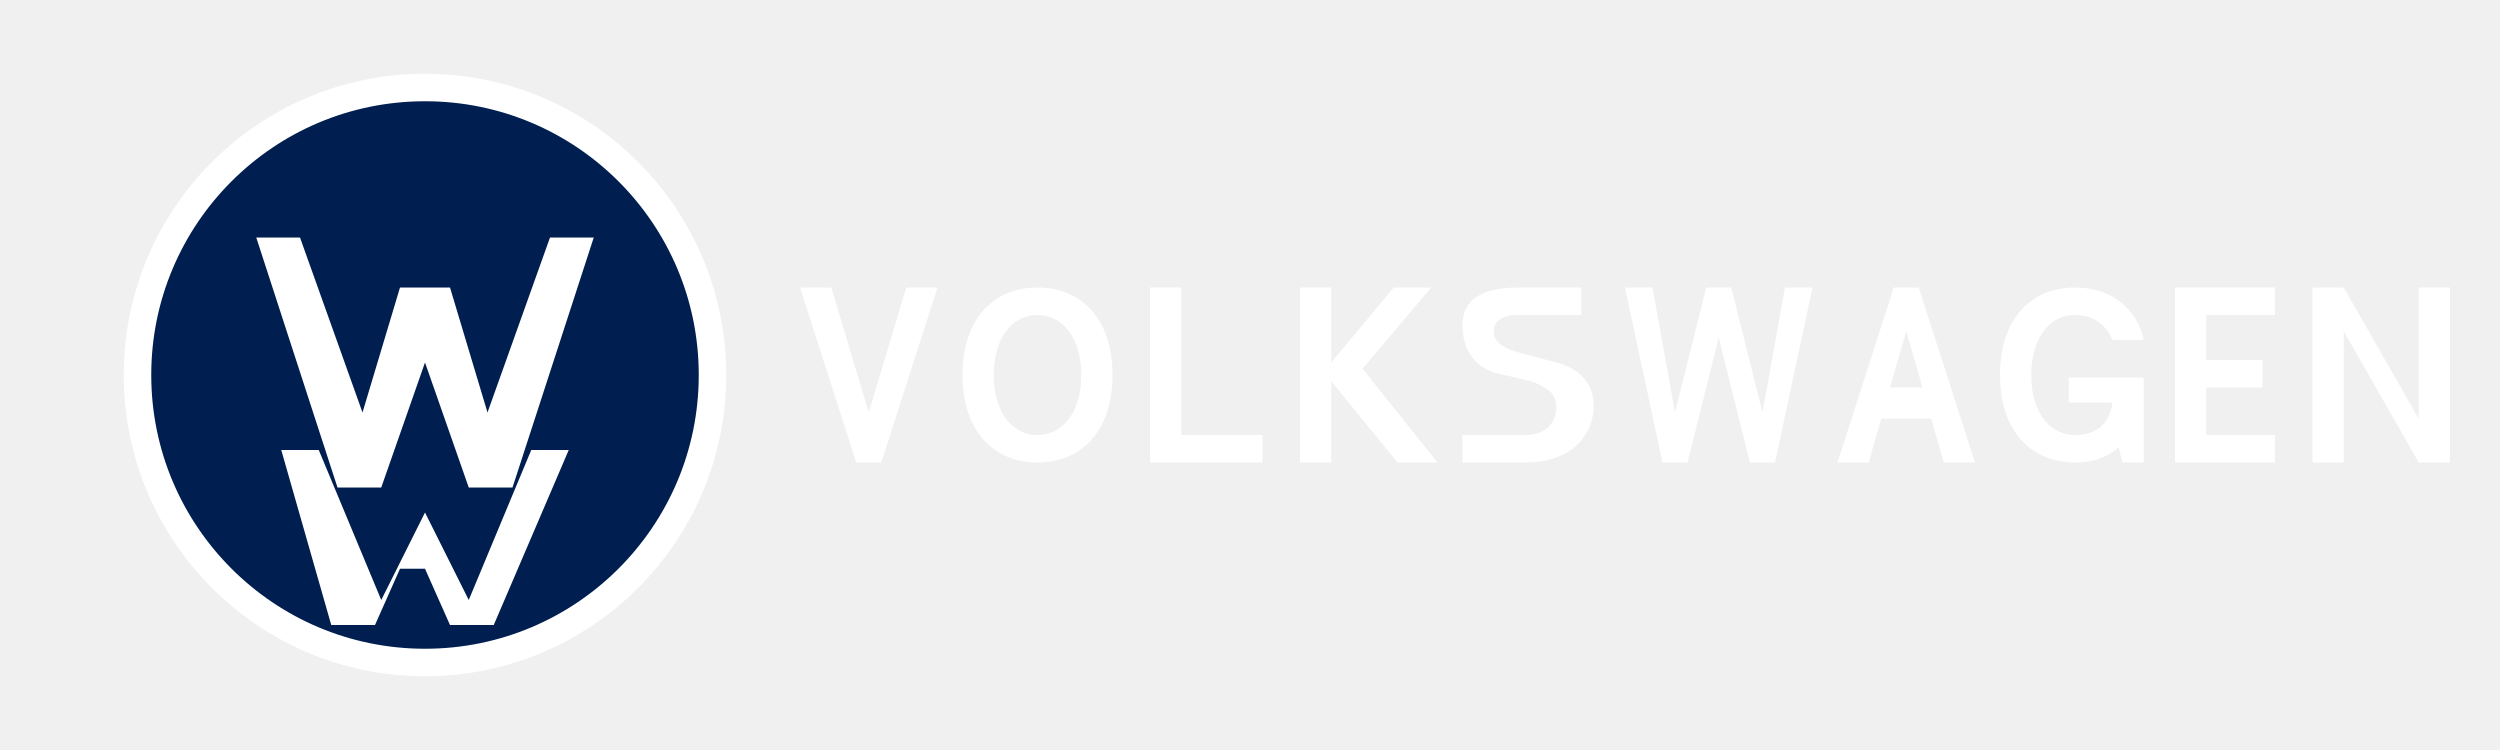
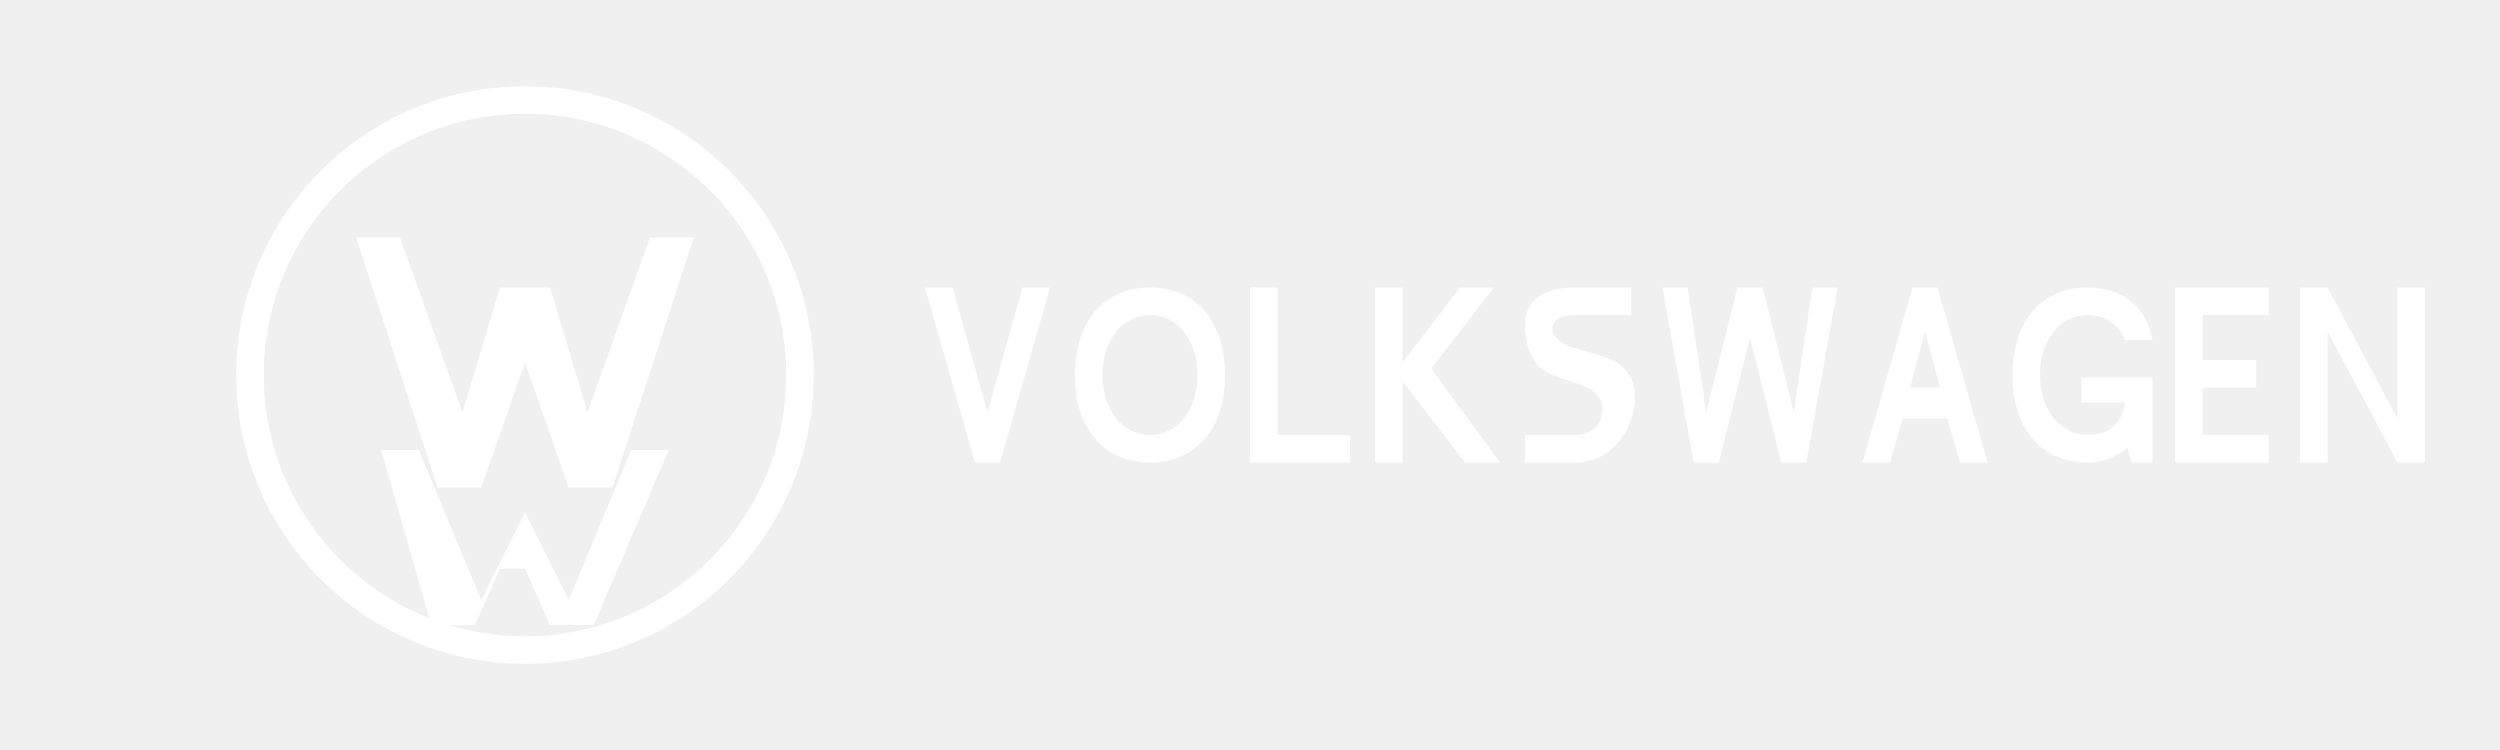
<svg xmlns="http://www.w3.org/2000/svg" viewBox="0 0 200 60" fill="none">
-   <g transform="translate(10, 6)">
-     <circle cx="24" cy="24" r="23" fill="#001E50" stroke="#FFFFFF" stroke-width="2.2" />
+   <g transform="translate(18, 6)">
+     <circle cx="24" cy="24" r="22" stroke="#FFFFFF" stroke-width="2.2" fill="none" />
    <path d="M14 13 L19 27 L22 17 L26 17 L29 27 L34 13 L37.5 13 L31 33 L27.5 33 L24 23 L20.5 33 L17 33 L10.5 13 Z" fill="#FFFFFF" />
    <path d="M15.5 30 L20.5 42 L24 35 L27.5 42 L32.5 30 L35.5 30 L29.5 44 L26 44 L24 39.5 L22 39.5 L20 44 L16.5 44 L12.5 30 Z" fill="#FFFFFF" />
  </g>
-   <g fill="#FFFFFF" transform="translate(64, 23)">
-     <path d="M0 0 L4.5 14 H6.5 L11 0 H8.5 L5.5 10 L2.5 0 Z" />
-     <path d="M13 7 C13 2.5 15.5 0 19 0 C22.5 0 25 2.5 25 7 C25 11.5 22.5 14 19 14 C15.5 14 13 11.5 13 7 Z M15.5 7 C15.5 10 17 11.8 19 11.8 C21 11.8 22.5 10 22.5 7 C22.5 4 21 2.2 19 2.2 C17 2.2 15.5 4 15.5 7 Z" />
-     <path d="M28 0 H30.5 V11.8 H37 V14 H28 Z" />
-     <path d="M40 0 H42.5 V6 L47.5 0 H50.5 L45 6.5 L51 14 H47.8 L42.5 7.5 V14 H40 Z" />
-     <path d="M53 3 C53 1 54.5 0 57.5 0 H62.5 V2.2 H57.5 C56 2.2 55.5 2.8 55.5 3.5 C55.5 4.2 56 4.8 57.5 5.2 L60.5 6 C62.5 6.5 63.5 7.8 63.5 9.5 C63.5 11.5 62 14 58 14 H53 V11.8 H58 C59.5 11.8 60.5 11 60.5 9.5 C60.5 8.5 59.8 8 58.5 7.5 L55.5 6.8 C53.8 6.2 53 4.8 53 3 Z" />
-     <path d="M66 0 L69 14 H71 L73.5 4 L76 14 H78 L81 0 H78.8 L77 10 L74.5 0 H72.5 L70 10 L68.2 0 Z" />
-     <path d="M83 14 L87.5 0 H89.5 L94 14 H91.5 L90.5 10.5 H86.5 L85.5 14 Z M87.2 8 H89.8 L88.5 3.5 Z" />
-     <path d="M96 7 C96 2.5 98.5 0 102 0 C105 0 107 1.8 107.5 4.2 H105 C104.5 3 103.5 2.2 102 2.2 C100 2.2 98.5 4 98.5 7 C98.5 10 100 11.8 102 11.8 C103.8 11.8 104.8 10.8 105 9.2 H101.5 V7.2 H107.5 V14 H105.8 L105.5 12.8 C104.5 13.6 103.5 14 102 14 C98.5 14 96 11.5 96 7 Z" />
-     <path d="M110 0 H118 V2.2 H112.5 V5.8 H117 V8 H112.5 V11.8 H118 V14 H110 Z" />
-     <path d="M121 0 H123.5 L129.5 10.5 V0 H132 V14 H129.5 L123.5 3.5 V14 H121 Z" />
+   <g fill="#FFFFFF" transform="translate(74, 23)">
+     <path d="M0 0 L4 14 H6 L10 0 H7.8 L5 10 L2.2 0 Z" />
+     <path d="M12 7 C12 2.5 14.5 0 18 0 C21.5 0 24 2.5 24 7 C24 11.5 21.5 14 18 14 C14.5 14 12 11.5 12 7 Z M14.2 7 C14.2 9.8 15.8 11.8 18 11.8 C20.2 11.8 21.8 9.8 21.8 7 C21.8 4.2 20.2 2.2 18 2.2 C15.8 2.2 14.2 4.2 14.2 7 Z" />
+     <path d="M26 0 H28.2 V11.8 H34 V14 H26 Z" />
+     <path d="M36 0 H38.2 V6 L42.8 0 H45.5 L40.5 6.5 L46 14 H43.2 L38.2 7.5 V14 H36 Z" />
+     <path d="M48 3 C48 1 49.5 0 52 0 H56.5 V2.2 H52 C50.8 2.2 50.2 2.6 50.2 3.3 C50.2 4 50.8 4.4 51.8 4.8 L54.2 5.5 C55.8 6 56.8 7 56.8 8.8 C56.8 11 55.2 14 52 14 H48 V11.8 H52 C53.2 11.8 54.2 11 54.2 9.8 C54.2 8.8 53.6 8.2 52.5 7.8 L50.2 7 C48.8 6.5 48 5 48 3 Z" />
+     <path d="M59 0 L61.5 14 H63.5 L66 4 L68.5 14 H70.5 L73 0 H71 L69.5 10 L67 0 H65 L62.5 10 L61 0 Z" />
+     <path d="M75 14 L79 0 H81 L85 14 H82.8 L81.8 10.5 H78.2 L77.2 14 Z M78.8 8 H81.2 L80 3.5 Z" />
+     <path d="M87 7 C87 2.5 89.5 0 93 0 C96 0 97.8 1.8 98.2 4.2 H96 C95.5 3 94.5 2.2 93 2.2 C91 2.2 89.2 4 89.2 7 C89.2 10 91 11.8 93 11.8 C94.8 11.8 95.8 10.8 96 9.2 H92.5 V7.2 H98.2 V14 H96.5 L96.2 12.8 C95.2 13.6 94.2 14 93 14 C89.5 14 87 11.5 87 7 Z" />
+     <path d="M100 0 H107.5 V2.2 H102.2 V5.8 H106.5 V8 H102.2 V11.8 H107.5 V14 H100 Z" />
+     <path d="M110 0 H112.2 L117.8 10.5 V0 H120 V14 H117.8 L112.2 3.5 V14 H110 Z" />
  </g>
</svg>
